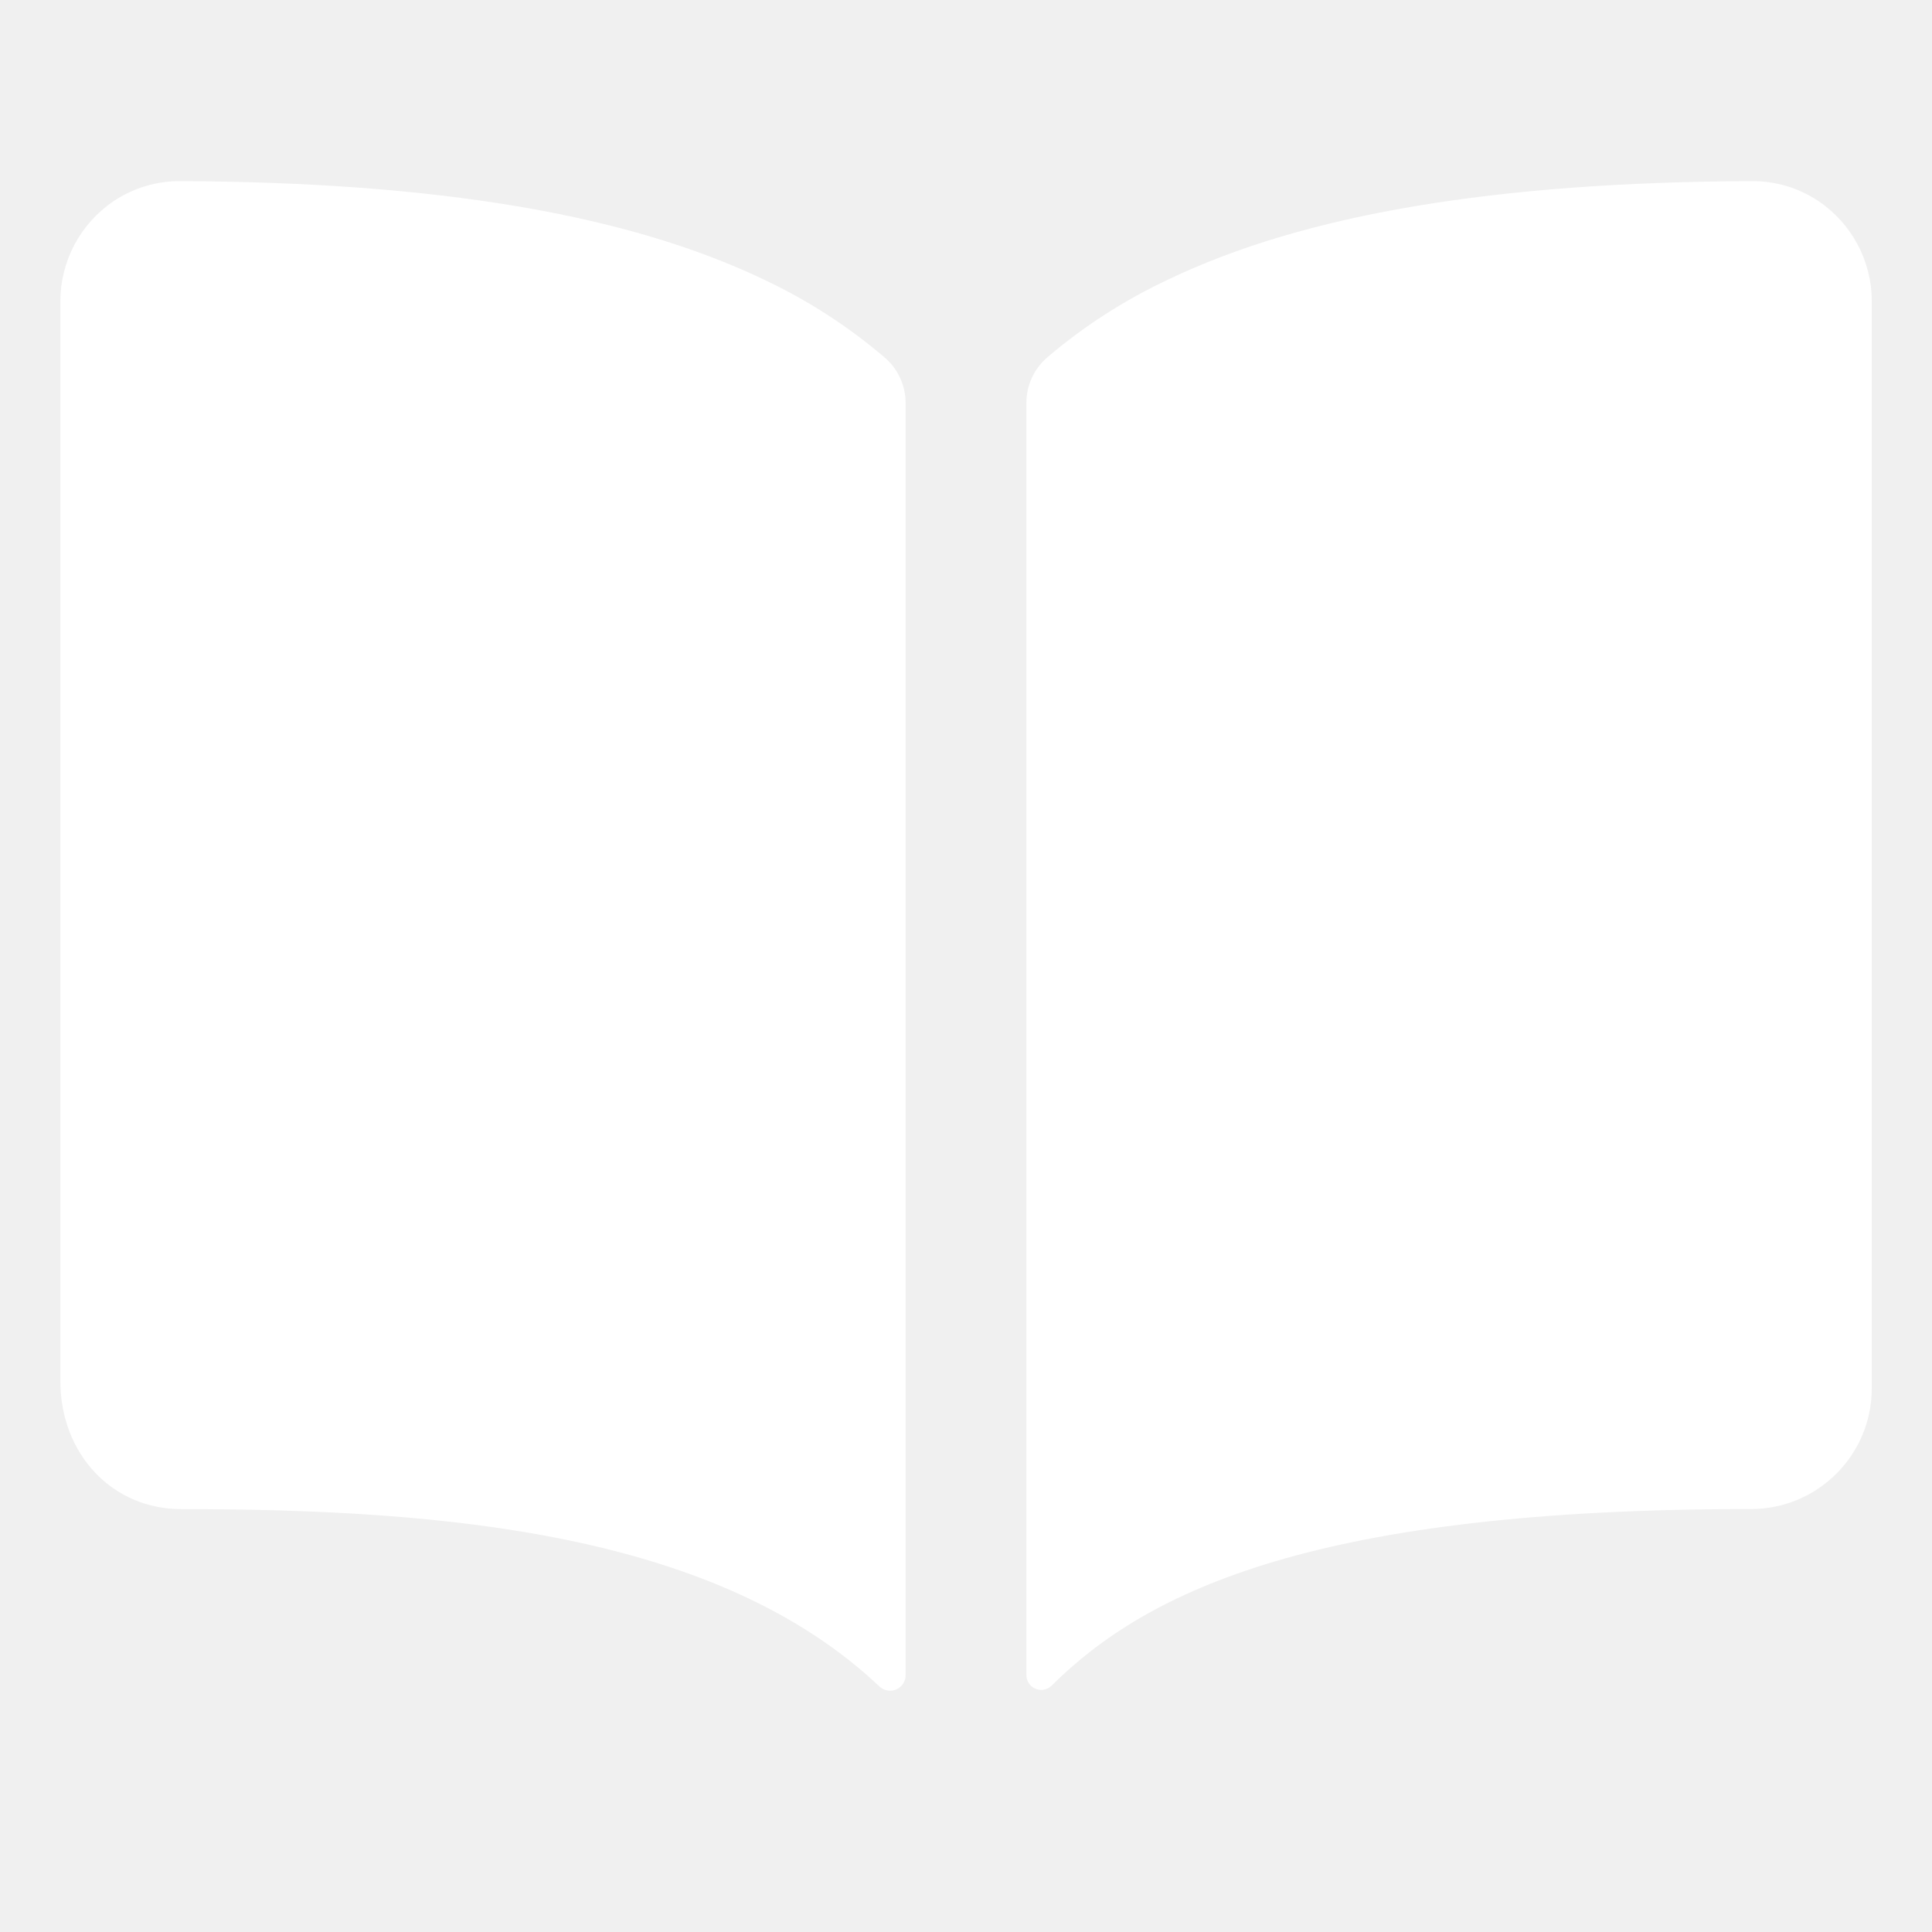
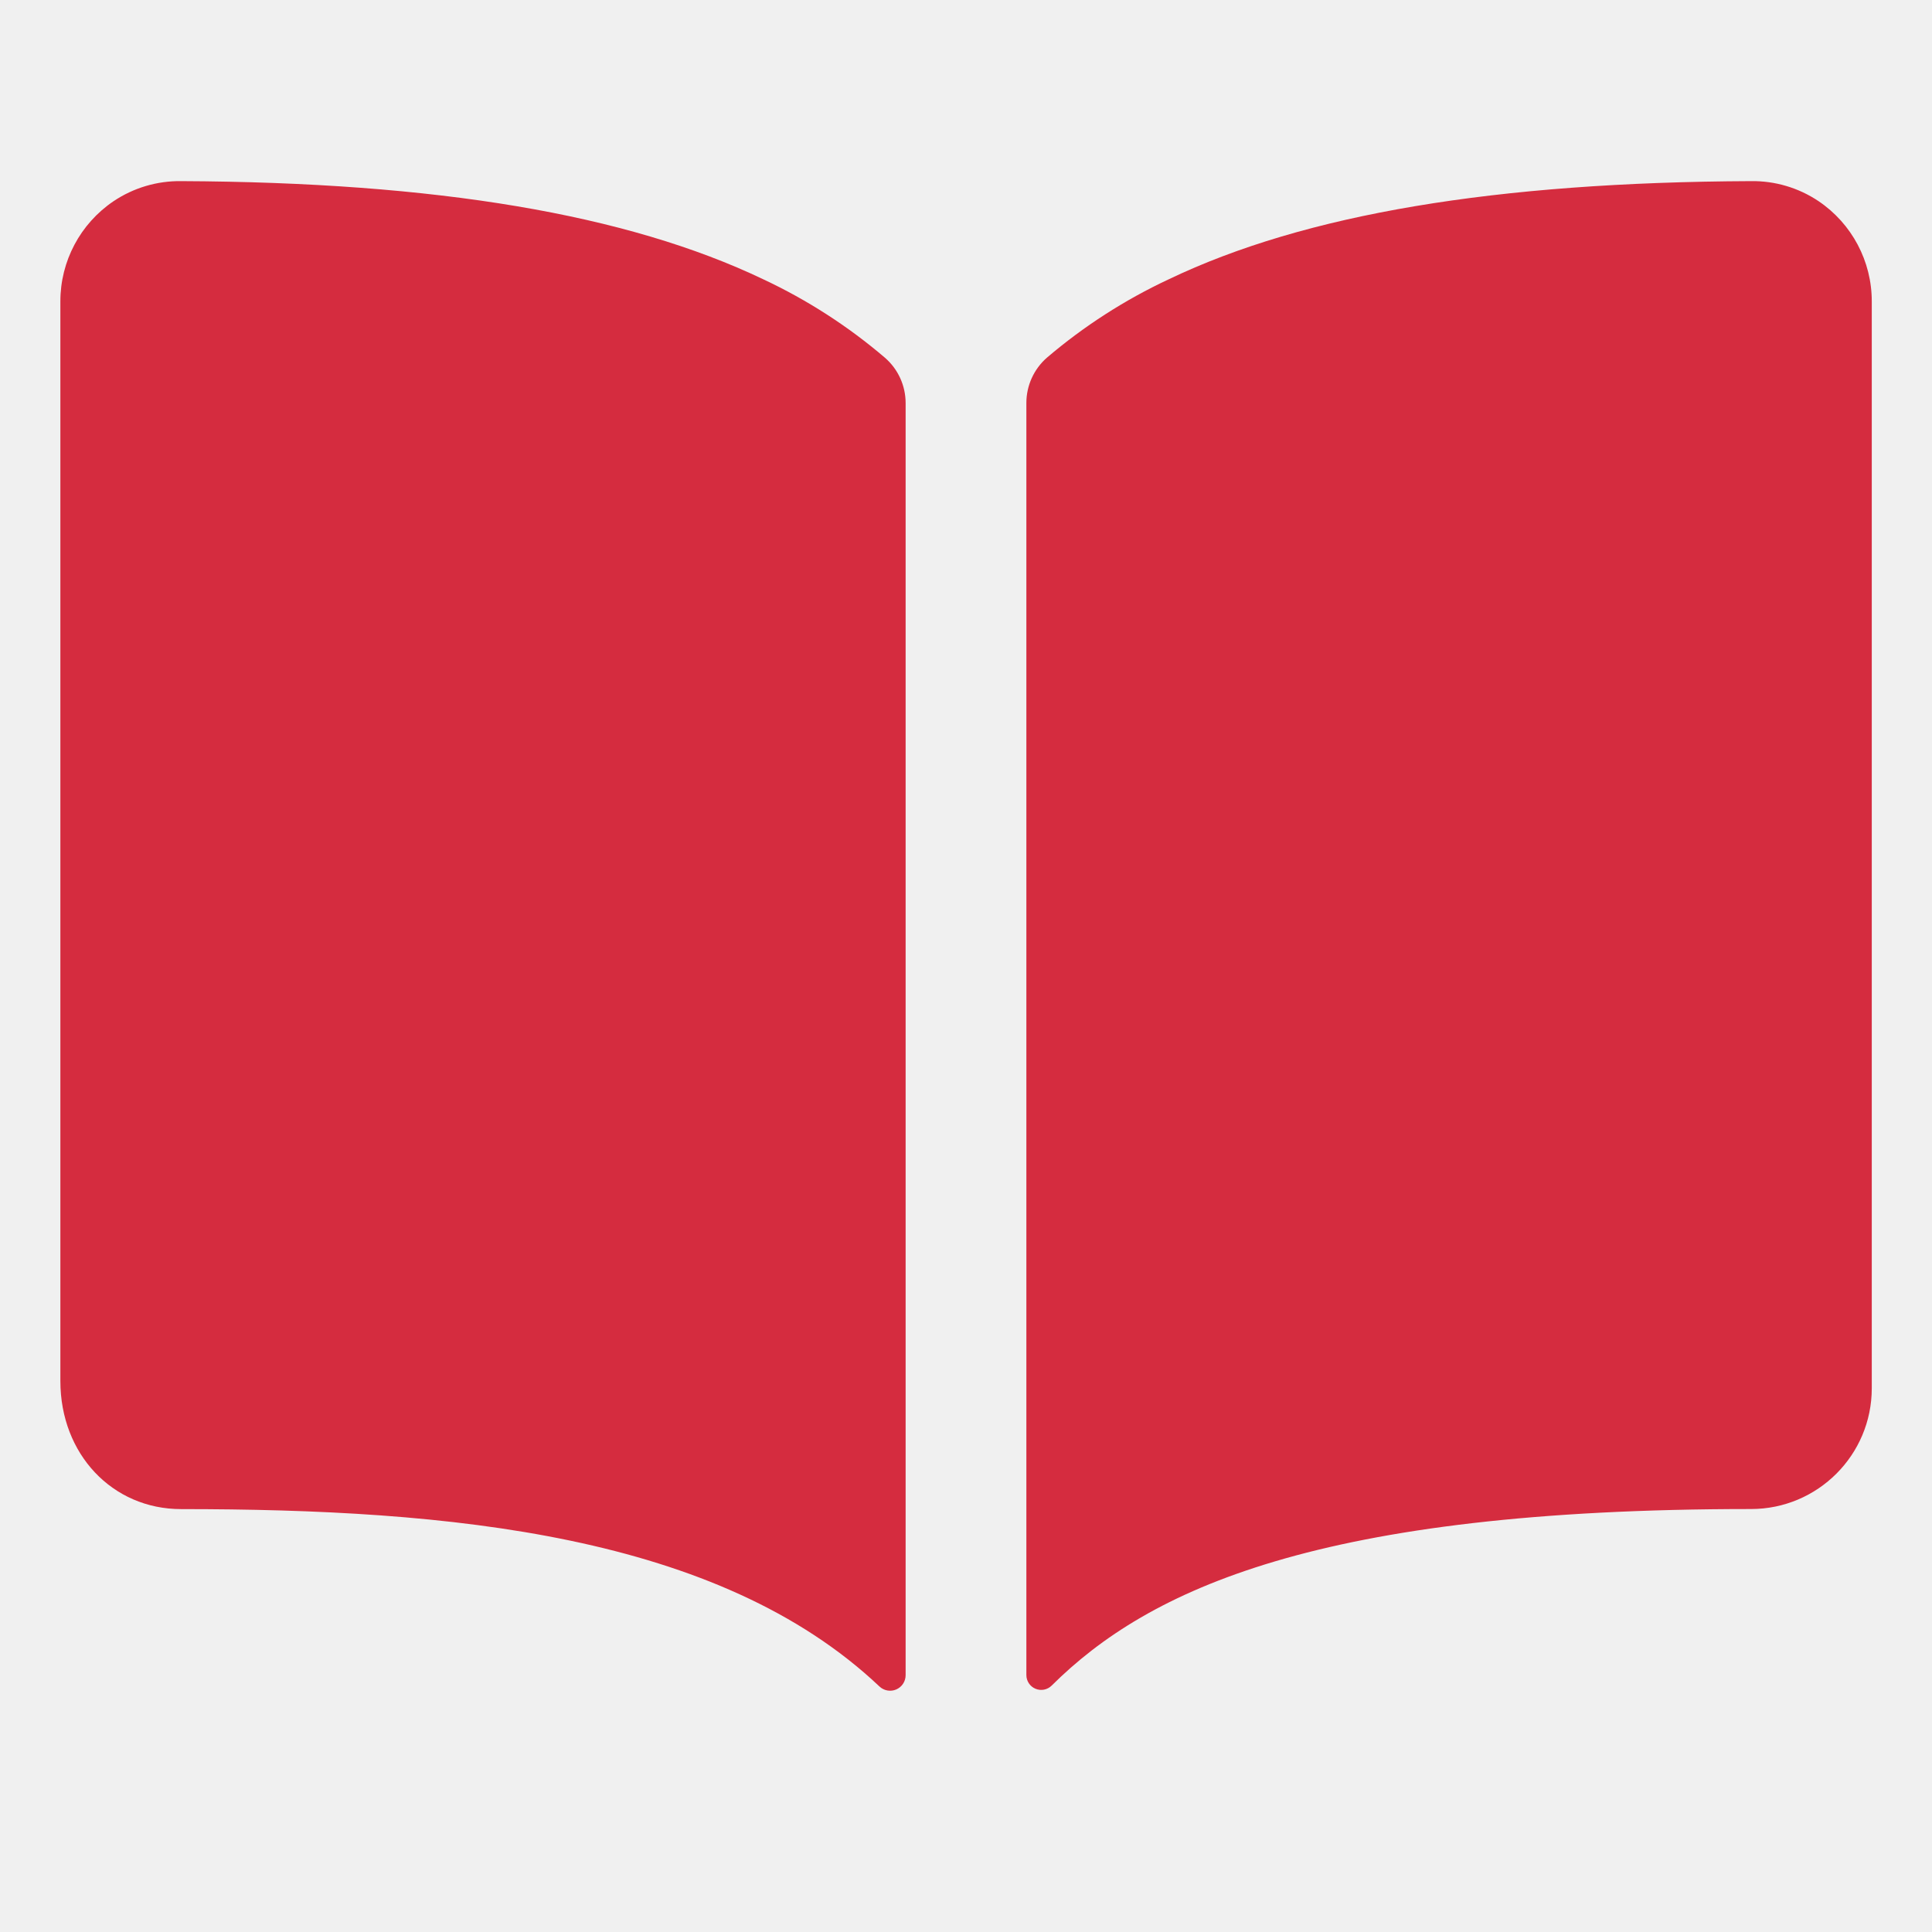
- <svg xmlns="http://www.w3.org/2000/svg" class="ionicon" viewBox="0 0 512 512" fill="#ffffff">
+ <svg xmlns="http://www.w3.org/2000/svg" class="ionicon" viewBox="0 0 512 512" fill="#d52c3f">
  <path d="M202.24 74C166.11 56.75 115.61 48.3 48 48a31.36 31.36 0 00-17.92 5.33A32 32 0 0016 79.9V366c0 19.34 13.76 33.93 32 33.93 71.07 0 142.36 6.64 185.06 47a4.11 4.11 0 006.94-3V106.82a15.89 15.89 0 00-5.46-12A143 143 0 00202.24 74zM481.92 53.3A31.33 31.33 0 00464 48c-67.61.3-118.11 8.71-154.24 26a143.31 143.31 0 00-32.31 20.78 15.93 15.93 0 00-5.45 12v337.13a3.93 3.93 0 006.68 2.81c25.67-25.5 70.72-46.82 185.36-46.81a32 32 0 0032-32v-288a32 32 0 00-14.12-26.61z" />
</svg>
